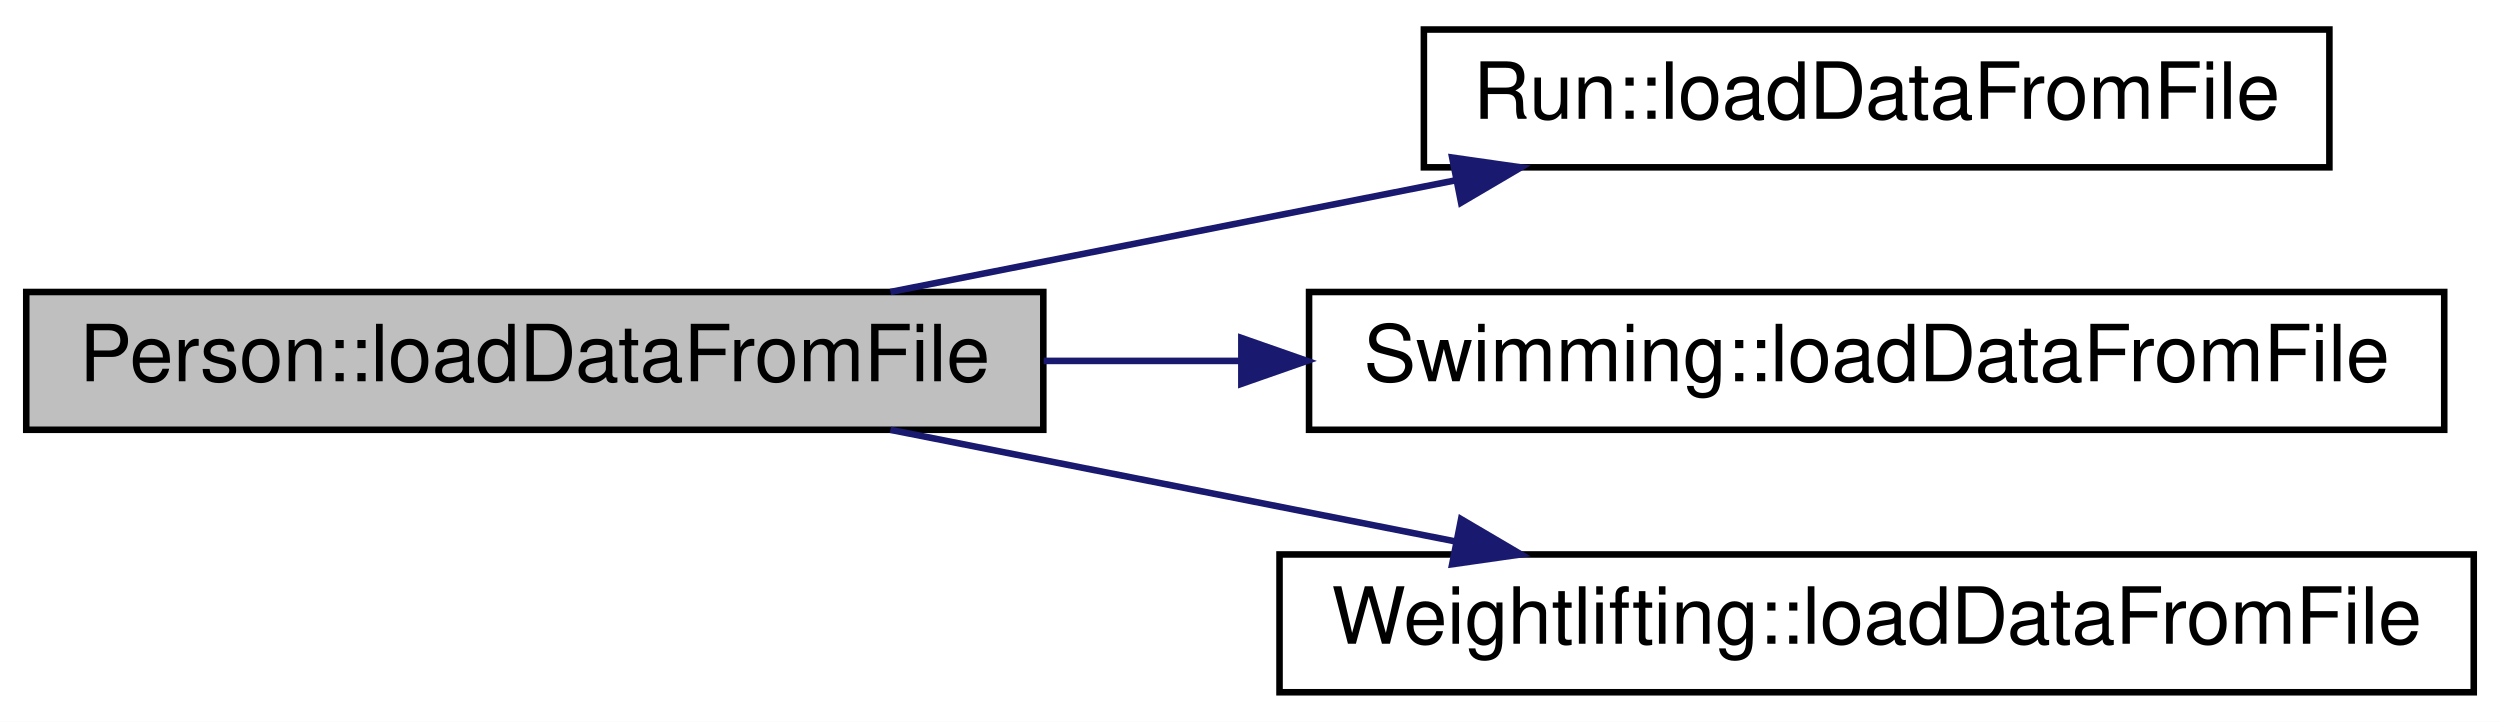
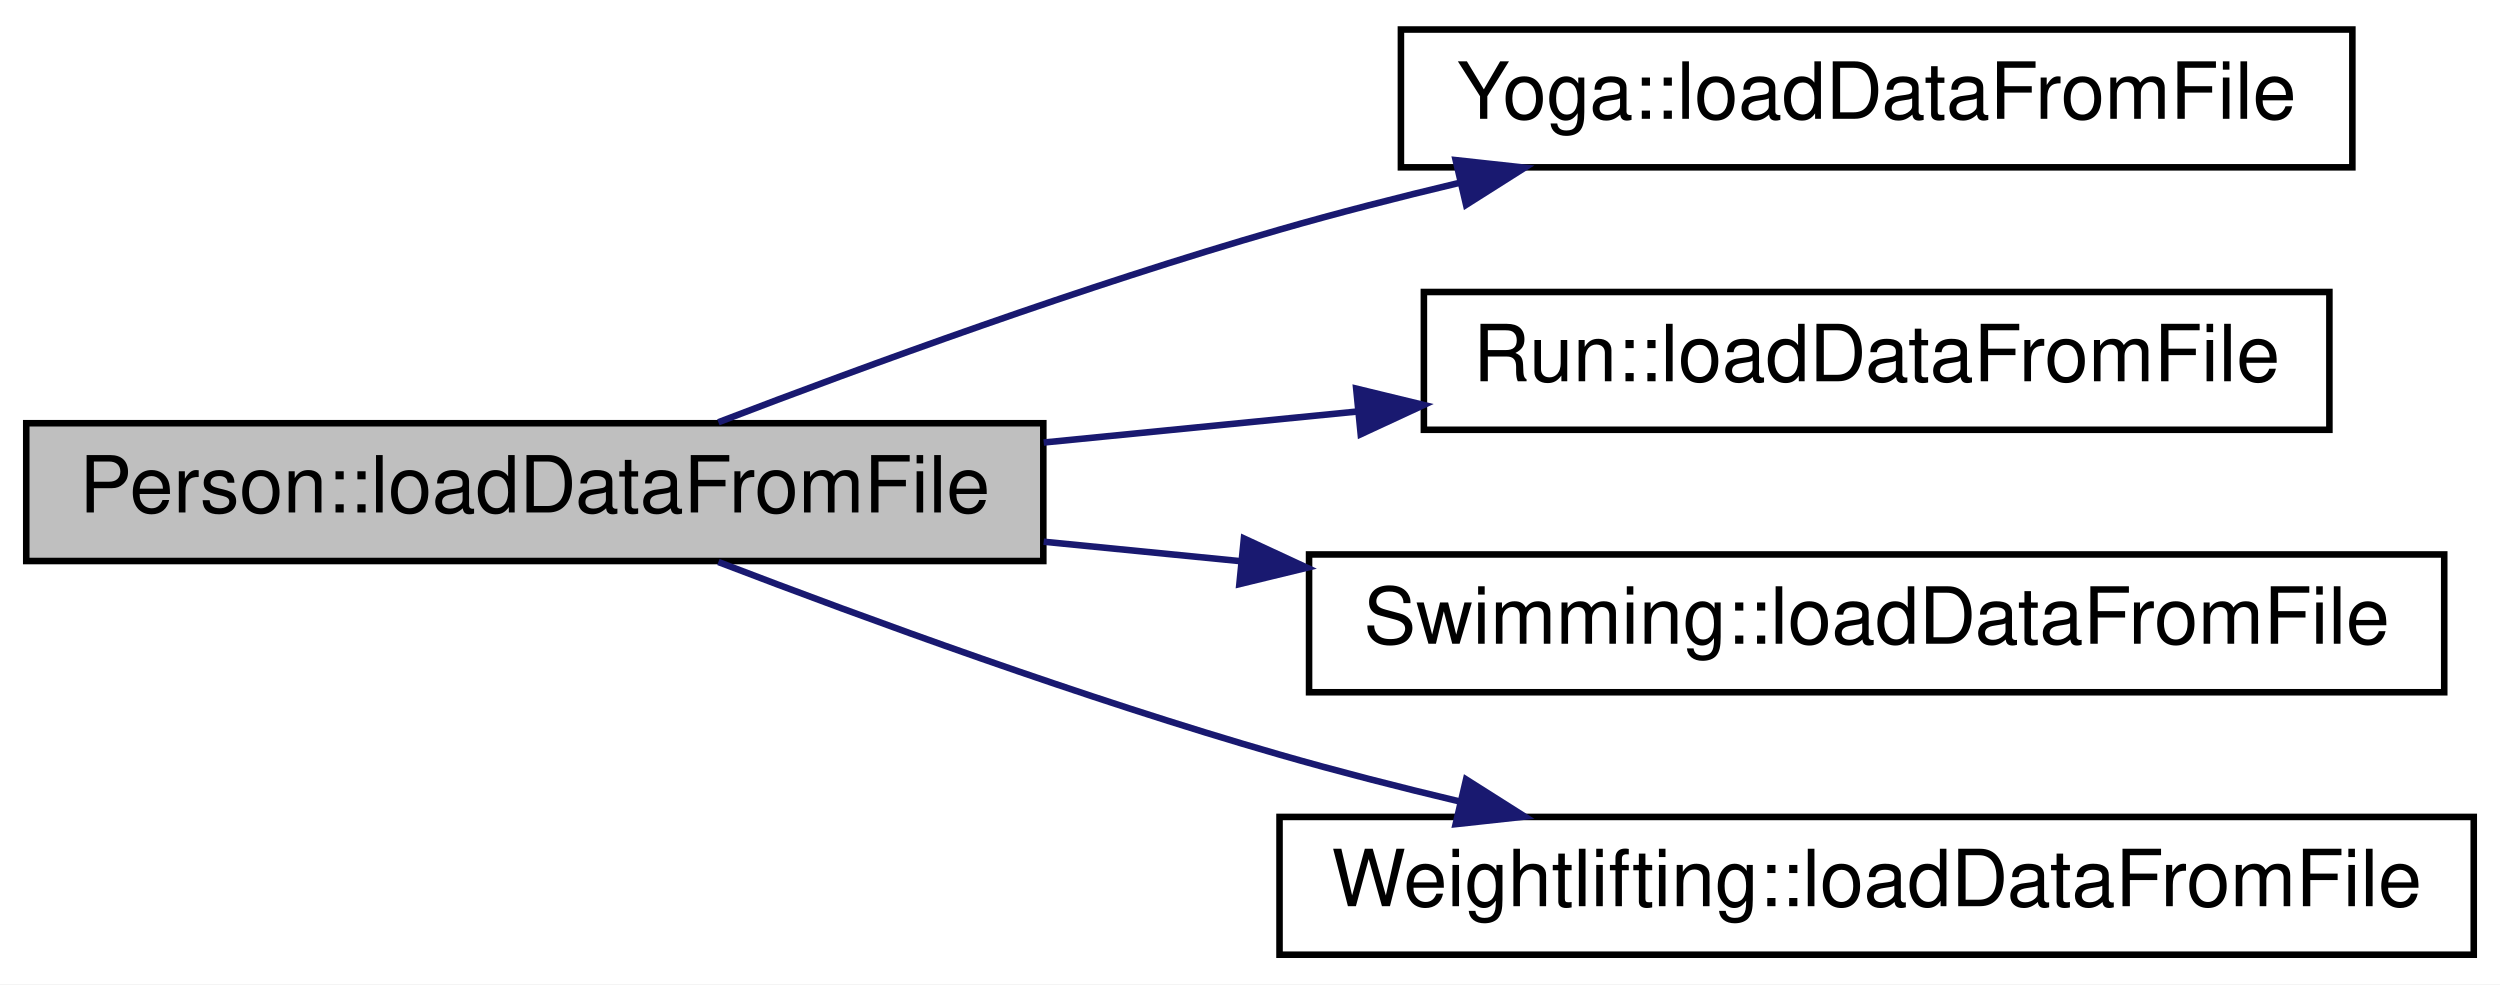
- <svg xmlns="http://www.w3.org/2000/svg" xmlns:xlink="http://www.w3.org/1999/xlink" width="381pt" height="110pt" viewBox="0.00 0.00 381.00 110.00">
-   <g id="graph0" class="graph" transform="scale(1 1) rotate(0) translate(4 106)">
-     <polygon fill="white" stroke="transparent" points="-4,4 -4,-106 377,-106 377,4 -4,4" />
+ <svg xmlns="http://www.w3.org/2000/svg" xmlns:xlink="http://www.w3.org/1999/xlink" width="381pt" height="150pt" viewBox="0.00 0.00 381.00 150.00">
+   <g id="graph0" class="graph" transform="scale(1 1) rotate(0) translate(4 146)">
+     <polygon fill="white" stroke="transparent" points="-4,4 -4,-146 377,-146 377,4 -4,4" />
    <g id="node1" class="node">
      <g id="a_node1">
        <a xlink:title=" ">
-           <polygon fill="#bfbfbf" stroke="black" points="0,-40.5 0,-61.5 155,-61.5 155,-40.5 0,-40.5" />
-           <text text-anchor="middle" x="77.5" y="-47.9" font-family="Helvetica,sans-Serif" font-size="12.00">Person::loadDataFromFile</text>
+           <polygon fill="#bfbfbf" stroke="black" points="0,-60.5 0,-81.5 155,-81.5 155,-60.5 0,-60.5" />
+           <text text-anchor="middle" x="77.5" y="-67.9" font-family="Helvetica,sans-Serif" font-size="12.00">Person::loadDataFromFile</text>
        </a>
      </g>
    </g>
    <g id="node2" class="node">
      <g id="a_node2">
+         <a xlink:href="class_yoga.html#a97aaa961fd71deb8450b2b6acdd6de94" target="_top" xlink:title=" ">
+           <polygon fill="white" stroke="black" points="209.5,-120.5 209.5,-141.5 354.5,-141.5 354.5,-120.5 209.5,-120.5" />
+           <text text-anchor="middle" x="282" y="-127.9" font-family="Helvetica,sans-Serif" font-size="12.00">Yoga::loadDataFromFile</text>
+         </a>
+       </g>
+     </g>
+     <g id="edge1" class="edge">
+       <path fill="none" stroke="midnightblue" d="M105.48,-81.65C128.08,-90.31 161.32,-102.46 191,-111 199.81,-113.54 209.19,-115.94 218.43,-118.14" />
+       <polygon fill="midnightblue" stroke="midnightblue" points="217.84,-121.6 228.38,-120.45 219.43,-114.78 217.84,-121.6" />
+     </g>
+     <g id="node3" class="node">
+       <g id="a_node3">
        <a xlink:href="class_run.html#a3d526b27092ac87ccc7566846c87d311" target="_top" xlink:title=" ">
          <polygon fill="white" stroke="black" points="213,-80.5 213,-101.5 351,-101.5 351,-80.5 213,-80.5" />
          <text text-anchor="middle" x="282" y="-87.9" font-family="Helvetica,sans-Serif" font-size="12.00">Run::loadDataFromFile</text>
        </a>
      </g>
    </g>
-     <g id="edge1" class="edge">
-       <path fill="none" stroke="midnightblue" d="M131.7,-61.51C158.11,-66.73 190.19,-73.06 217.83,-78.52" />
-       <polygon fill="midnightblue" stroke="midnightblue" points="217.31,-81.99 227.8,-80.49 218.67,-75.12 217.31,-81.99" />
+     <g id="edge2" class="edge">
+       <path fill="none" stroke="midnightblue" d="M155.06,-78.56C170.68,-80.1 187.13,-81.73 202.8,-83.28" />
+       <polygon fill="midnightblue" stroke="midnightblue" points="202.68,-86.78 212.98,-84.28 203.37,-79.82 202.68,-86.78" />
    </g>
-     <g id="node3" class="node">
-       <g id="a_node3">
+     <g id="node4" class="node">
+       <g id="a_node4">
        <a xlink:href="class_swimming.html#ae7c9886f5ea1443dc0e7572f19fd03a9" target="_top" xlink:title=" ">
          <polygon fill="white" stroke="black" points="195.5,-40.5 195.5,-61.5 368.5,-61.5 368.5,-40.5 195.5,-40.5" />
          <text text-anchor="middle" x="282" y="-47.9" font-family="Helvetica,sans-Serif" font-size="12.00">Swimming::loadDataFromFile</text>
        </a>
      </g>
    </g>
-     <g id="edge2" class="edge">
-       <path fill="none" stroke="midnightblue" d="M155.06,-51C164.88,-51 175.04,-51 185.13,-51" />
-       <polygon fill="midnightblue" stroke="midnightblue" points="185.18,-54.5 195.18,-51 185.18,-47.5 185.18,-54.5" />
+     <g id="edge3" class="edge">
+       <path fill="none" stroke="midnightblue" d="M155.06,-63.44C164.88,-62.47 175.04,-61.46 185.13,-60.47" />
+       <polygon fill="midnightblue" stroke="midnightblue" points="185.57,-63.94 195.18,-59.48 184.88,-56.98 185.57,-63.94" />
    </g>
-     <g id="node4" class="node">
-       <g id="a_node4">
+     <g id="node5" class="node">
+       <g id="a_node5">
        <a xlink:href="class_weightlifting.html#a68980175f7047fba24f9e4621b6b2df4" target="_top" xlink:title=" ">
          <polygon fill="white" stroke="black" points="191,-0.5 191,-21.5 373,-21.5 373,-0.5 191,-0.5" />
          <text text-anchor="middle" x="282" y="-7.9" font-family="Helvetica,sans-Serif" font-size="12.00">Weightlifting::loadDataFromFile</text>
        </a>
      </g>
    </g>
-     <g id="edge3" class="edge">
-       <path fill="none" stroke="midnightblue" d="M131.7,-40.49C158.11,-35.27 190.19,-28.94 217.83,-23.48" />
-       <polygon fill="midnightblue" stroke="midnightblue" points="218.67,-26.88 227.8,-21.51 217.31,-20.01 218.67,-26.88" />
+     <g id="edge4" class="edge">
+       <path fill="none" stroke="midnightblue" d="M105.48,-60.35C128.08,-51.69 161.32,-39.54 191,-31 199.81,-28.46 209.19,-26.06 218.43,-23.86" />
+       <polygon fill="midnightblue" stroke="midnightblue" points="219.43,-27.22 228.38,-21.55 217.84,-20.4 219.43,-27.22" />
    </g>
  </g>
</svg>
